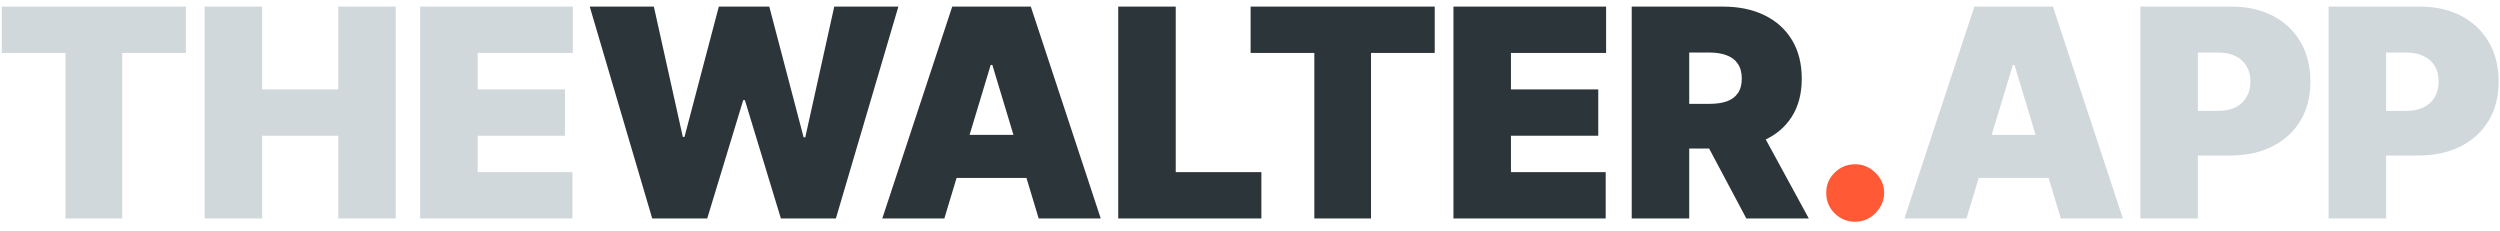
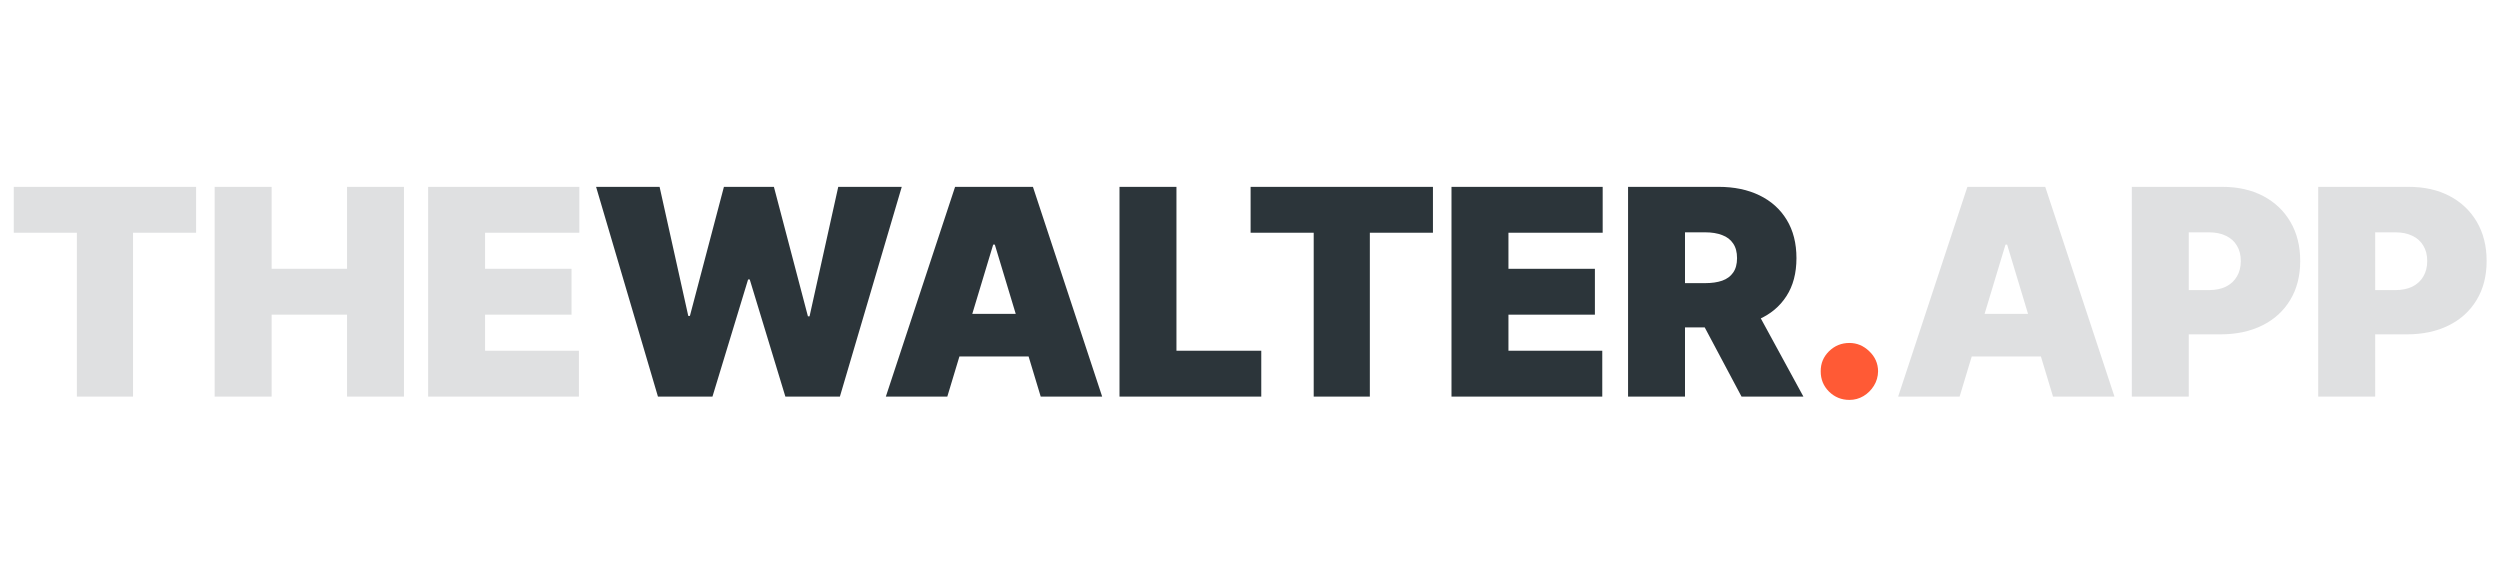
- <svg xmlns="http://www.w3.org/2000/svg" width="206" height="19" viewBox="0 0 206 19" fill="none">
-   <path d="M0.146 4.364V0.545H15.317V4.364H10.067V18H5.396V4.364H0.146ZM16.86 18V0.545H21.599V7.364H27.872V0.545H32.61V18H27.872V11.182H21.599V18H16.86ZM34.62 18V0.545H47.2V4.364H39.359V7.364H46.552V11.182H39.359V14.182H47.166V18H34.62ZM162.039 18H156.925L162.687 0.545H169.164L174.925 18H169.812L165.993 5.352H165.857L162.039 18ZM161.084 11.114H170.698V14.659H161.084V11.114ZM176.366 18V0.545H183.901C185.196 0.545 186.329 0.801 187.301 1.312C188.273 1.824 189.028 2.543 189.568 3.469C190.108 4.395 190.378 5.477 190.378 6.716C190.378 7.966 190.099 9.048 189.543 9.963C188.991 10.878 188.216 11.582 187.216 12.077C186.222 12.571 185.06 12.818 183.73 12.818H179.23V9.136H182.776C183.332 9.136 183.807 9.04 184.199 8.847C184.597 8.648 184.901 8.366 185.111 8.003C185.327 7.639 185.435 7.21 185.435 6.716C185.435 6.216 185.327 5.79 185.111 5.438C184.901 5.08 184.597 4.807 184.199 4.619C183.807 4.426 183.332 4.33 182.776 4.33H181.105V18H176.366ZM191.876 18V0.545H199.41C200.706 0.545 201.839 0.801 202.811 1.312C203.783 1.824 204.538 2.543 205.078 3.469C205.618 4.395 205.888 5.477 205.888 6.716C205.888 7.966 205.609 9.048 205.053 9.963C204.501 10.878 203.726 11.582 202.726 12.077C201.732 12.571 200.57 12.818 199.24 12.818H194.74V9.136H198.285C198.842 9.136 199.317 9.04 199.709 8.847C200.107 8.648 200.41 8.366 200.621 8.003C200.837 7.639 200.945 7.21 200.945 6.716C200.945 6.216 200.837 5.79 200.621 5.438C200.41 5.08 200.107 4.807 199.709 4.619C199.317 4.426 198.842 4.33 198.285 4.33H196.615V18H191.876Z" fill="#D0D8DC" />
-   <path d="M53.742 18L48.594 0.545H53.878L56.264 11.284H56.401L59.23 0.545H63.389L66.219 11.318H66.355L68.742 0.545H74.026L68.878 18H64.344L61.378 8.25H61.242L58.276 18H53.742ZM77.815 18H72.701L78.463 0.545H84.94L90.701 18H85.588L81.769 5.352H81.633L77.815 18ZM76.86 11.114H86.474V14.659H76.86V11.114ZM92.142 18V0.545H96.881V14.182H103.938V18H92.142ZM103.05 4.364V0.545H118.221V4.364H112.971V18H108.3V4.364H103.05ZM119.764 18V0.545H132.343V4.364H124.503V7.364H131.696V11.182H124.503V14.182H132.309V18H119.764ZM134.454 18V0.545H141.988C143.283 0.545 144.417 0.781 145.388 1.253C146.36 1.724 147.116 2.403 147.655 3.29C148.195 4.176 148.465 5.239 148.465 6.477C148.465 7.727 148.187 8.781 147.63 9.639C147.079 10.497 146.303 11.145 145.303 11.582C144.309 12.02 143.147 12.239 141.817 12.239H137.317V8.557H140.863C141.42 8.557 141.894 8.489 142.286 8.352C142.684 8.21 142.988 7.986 143.198 7.679C143.414 7.372 143.522 6.972 143.522 6.477C143.522 5.977 143.414 5.571 143.198 5.259C142.988 4.94 142.684 4.707 142.286 4.56C141.894 4.406 141.42 4.33 140.863 4.33H139.192V18H134.454ZM144.681 9.989L149.045 18H143.897L139.635 9.989H144.681Z" fill="#2C353A" />
-   <path d="M152.87 18.273C152.211 18.273 151.645 18.043 151.174 17.582C150.708 17.116 150.478 16.551 150.483 15.886C150.478 15.239 150.708 14.685 151.174 14.224C151.645 13.764 152.211 13.534 152.87 13.534C153.495 13.534 154.046 13.764 154.523 14.224C155.006 14.685 155.251 15.239 155.256 15.886C155.251 16.329 155.134 16.733 154.907 17.097C154.685 17.454 154.395 17.741 154.037 17.957C153.68 18.168 153.29 18.273 152.87 18.273Z" fill="#FF481F" fill-opacity="0.9" />
+ <svg xmlns="http://www.w3.org/2000/svg" width="208" height="48" viewBox="0 0 208 48" fill="none">
+   <path d="M1.146 19.364V15.546H16.317V19.364H11.067V33H6.396V19.364H1.146ZM17.86 33V15.546H22.599V22.364H28.872V15.546H33.61V33H28.872V26.182H22.599V33H17.86ZM35.62 33V15.546H48.2V19.364H40.359V22.364H47.552V26.182H40.359V29.182H48.166V33H35.62ZM163.039 33H157.925L163.687 15.546H170.164L175.925 33H170.812L166.993 20.352H166.857L163.039 33ZM162.084 26.114H171.698V29.659H162.084V26.114ZM177.366 33V15.546H184.901C186.196 15.546 187.329 15.801 188.301 16.312C189.273 16.824 190.028 17.543 190.568 18.469C191.108 19.395 191.378 20.477 191.378 21.716C191.378 22.966 191.099 24.048 190.543 24.963C189.991 25.878 189.216 26.582 188.216 27.077C187.222 27.571 186.06 27.818 184.73 27.818H180.23V24.136H183.776C184.332 24.136 184.807 24.04 185.199 23.847C185.597 23.648 185.901 23.366 186.111 23.003C186.327 22.639 186.435 22.21 186.435 21.716C186.435 21.216 186.327 20.79 186.111 20.438C185.901 20.079 185.597 19.807 185.199 19.619C184.807 19.426 184.332 19.329 183.776 19.329H182.105V33H177.366ZM192.876 33V15.546H200.41C201.706 15.546 202.839 15.801 203.811 16.312C204.783 16.824 205.538 17.543 206.078 18.469C206.618 19.395 206.888 20.477 206.888 21.716C206.888 22.966 206.609 24.048 206.053 24.963C205.501 25.878 204.726 26.582 203.726 27.077C202.732 27.571 201.57 27.818 200.24 27.818H195.74V24.136H199.285C199.842 24.136 200.317 24.04 200.709 23.847C201.107 23.648 201.41 23.366 201.621 23.003C201.837 22.639 201.945 22.21 201.945 21.716C201.945 21.216 201.837 20.79 201.621 20.438C201.41 20.079 201.107 19.807 200.709 19.619C200.317 19.426 199.842 19.329 199.285 19.329H197.615V33H192.876Z" fill="#2C353A" fill-opacity="0.15" />
+   <path d="M54.742 33L49.594 15.546H54.878L57.264 26.284H57.401L60.23 15.546H64.389L67.219 26.318H67.355L69.742 15.546H75.026L69.878 33H65.344L62.378 23.25H62.242L59.276 33H54.742ZM78.815 33H73.701L79.463 15.546H85.94L91.701 33H86.588L82.769 20.352H82.633L78.815 33ZM77.86 26.114H87.474V29.659H77.86V26.114ZM93.142 33V15.546H97.881V29.182H104.938V33H93.142ZM104.05 19.364V15.546H119.221V19.364H113.971V33H109.3V19.364H104.05ZM120.764 33V15.546H133.343V19.364H125.503V22.364H132.696V26.182H125.503V29.182H133.309V33H120.764ZM135.454 33V15.546H142.988C144.283 15.546 145.417 15.781 146.388 16.253C147.36 16.724 148.116 17.403 148.655 18.29C149.195 19.176 149.465 20.239 149.465 21.477C149.465 22.727 149.187 23.781 148.63 24.639C148.079 25.497 147.303 26.145 146.303 26.582C145.309 27.02 144.147 27.239 142.817 27.239H138.317V23.557H141.863C142.42 23.557 142.894 23.489 143.286 23.352C143.684 23.21 143.988 22.986 144.198 22.679C144.414 22.372 144.522 21.972 144.522 21.477C144.522 20.977 144.414 20.571 144.198 20.259C143.988 19.94 143.684 19.707 143.286 19.56C142.894 19.406 142.42 19.329 141.863 19.329H140.192V33H135.454ZM145.681 24.989L150.045 33H144.897L140.635 24.989H145.681Z" fill="#2C353A" />
+   <path d="M153.87 33.273C153.211 33.273 152.645 33.043 152.174 32.582C151.708 32.117 151.478 31.551 151.483 30.886C151.478 30.239 151.708 29.685 152.174 29.224C152.645 28.764 153.211 28.534 153.87 28.534C154.495 28.534 155.046 28.764 155.523 29.224C156.006 29.685 156.251 30.239 156.256 30.886C156.251 31.329 156.134 31.733 155.907 32.097C155.685 32.455 155.395 32.742 155.037 32.957C154.68 33.168 154.29 33.273 153.87 33.273Z" fill="#FF481F" fill-opacity="0.9" />
</svg>
